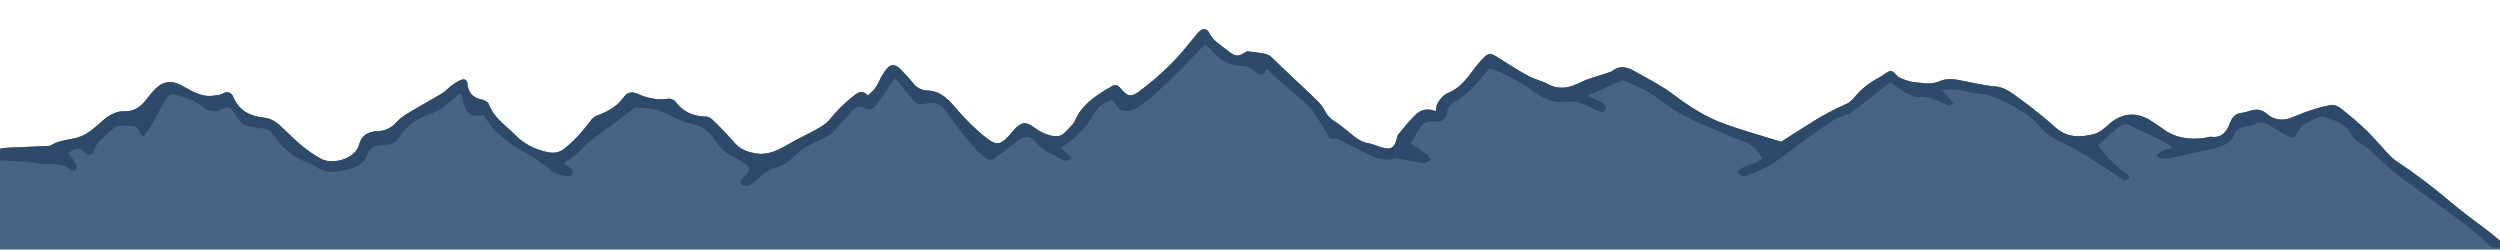
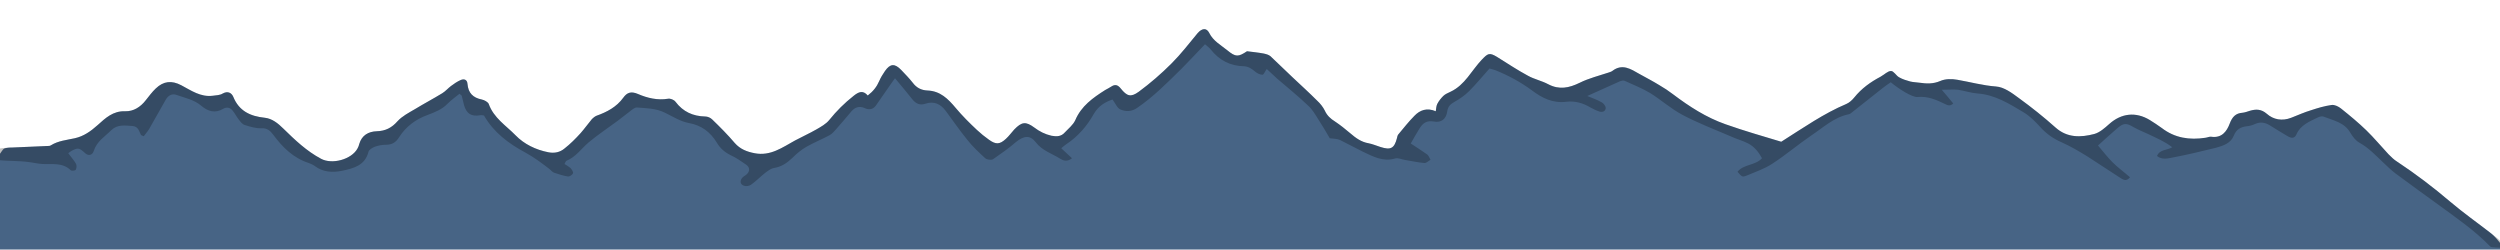
<svg xmlns="http://www.w3.org/2000/svg" width="1000" height="100" viewBox="0 0 1000 100">
  <path class="slope" fill="hsl(212, 30%, 40%)" d="M0,100V61.5c1.1-1.5,1.2-2.1,2.5-2.3C3.3,59,4.3,59,5.1,59c4.6-0.2,9.2-0.4,13.8-0.6c0.5,0,1.1,0,1.5-0.3     c2.9-1.8,6.3-2.1,9.5-2.8c3.6-0.8,6.4-2.8,9.2-5.3c3-2.7,6.1-5.7,11-5.5c3.3,0.1,6.1-1.7,8.2-4.4c1.3-1.6,2.5-3.3,4-4.7     c3.1-3,6.4-3.3,10.2-1.3c4,2.1,7.7,4.8,12.6,4.2c1.4-0.2,2.9-0.2,4-0.9c2-1.1,3.5-0.3,4.2,1.3c2.3,5.7,6.8,7.8,12.6,8.4     c2.9,0.3,5.3,2.2,7.5,4.4c4.6,4.5,9.2,8.9,15,12c4.4,2.4,12.2,0.3,14.6-4.1c0.3-0.6,0.6-1.2,0.7-1.8c1-3.5,3.7-5,7-5.1     c3.5-0.1,6-1.4,8.3-4c1.8-2,4.5-3.4,6.9-4.8c3.6-2.2,7.4-4.2,11-6.4c1.3-0.8,2.3-2,3.5-2.9c1.2-0.9,2.5-1.8,3.9-2.4     c1.4-0.6,2.6-0.1,2.7,1.6c0.3,3.6,2.2,5.5,5.7,6.2c1,0.2,2.5,1,2.8,1.8c2,5.6,6.9,8.6,10.7,12.5c3.5,3.6,8.1,5.8,13.1,6.8     c2.5,0.5,4.7,0,6.5-1.5c2.3-1.8,4.4-3.9,6.4-6.1c1.6-1.8,3-3.8,4.6-5.7c0.5-0.5,1.1-1,1.8-1.3c4.2-1.5,8-3.5,10.7-7.2     c1.5-2.1,3.1-2.7,5.9-1.5c3.7,1.6,7.8,2.6,12,1.9c0.9-0.2,2.4,0.4,3,1.2c3,4,7,5.8,11.9,5.9c1,0,2.1,0.5,2.8,1.2     c3.1,3,6.2,6.1,9,9.4c2.2,2.5,4.9,3.5,8,4.1c6.3,1.2,11-2.3,16.1-5.1c2.8-1.5,5.7-2.8,8.5-4.4c1.9-1.1,3.9-2.2,5.2-3.8     c2.9-3.6,6.1-6.8,9.8-9.7c2-1.6,3.7-2.3,5.6-0.1c2.2-1.7,3.6-3.5,4.6-5.8c0.6-1.4,1.4-2.7,2.3-4c2.1-3,3.9-3.1,6.5-0.4     c1.6,1.7,3.2,3.3,4.6,5.1c1.5,2,3.4,3,5.9,3.1c5.1,0.2,8.2,3.3,11.3,7c2.6,3.1,5.5,6,8.5,8.8c1.5,1.4,3.1,2.7,4.8,3.9     c2.8,2,4.3,1.9,6.8-0.4c1.2-1.1,2.2-2.5,3.3-3.7c3-3.1,4.6-3.3,8-0.8c2.1,1.6,4.3,2.7,6.9,3.3c2.1,0.4,3.9,0.3,5.3-1.3     c1.5-1.6,3.3-3,4.2-4.9c2.4-5.7,7.1-9,12-12.1c0.8-0.5,1.6-0.8,2.3-1.3c1.6-1.1,2.7-0.8,3.9,0.7c2.5,3.1,4,3.6,7.2,1.3     c4.6-3.4,9-7.2,13.1-11.3c3.8-3.8,7.1-8.1,10.5-12.2c1.7-1.9,3.5-2.2,4.6,0c1.6,3.2,4.6,4.8,7.2,6.9c3.4,2.8,4.4,2.7,7.9,0.4     c2.3,0.3,4.5,0.5,6.6,0.9c1,0.2,2.1,0.5,2.8,1.1c3,2.8,5.9,5.7,8.9,8.5c3.3,3.1,6.6,6.1,9.8,9.3c1.2,1.1,2.3,2.5,3,3.9     c0.9,2,2.3,3.3,4.1,4.4c2.1,1.4,4.1,3,6.1,4.7c2.2,1.9,4.4,3.5,7.3,4c1.6,0.3,3.2,1,4.8,1.5c4.1,1.3,5.5,0.6,6.6-3.6     c0.1-0.5,0.2-1,0.5-1.4c2.1-2.5,4.2-5.2,6.5-7.5c2.2-2.3,5-3.3,8.5-1.8c0.2-1.2,0.2-2.1,0.6-2.9c0.6-1.2,1.5-2.3,2.4-3.2     c0.8-0.8,1.9-1.2,2.9-1.7c5.8-2.7,8.4-8.5,12.5-12.8c2.4-2.5,3-3,6-1.2c4.2,2.6,8.2,5.3,12.5,7.6c2.5,1.4,5.5,2,8.1,3.4     c4.4,2.3,8.3,1.5,12.6-0.6c3.6-1.8,7.7-2.8,11.6-4.1c0.5-0.2,1-0.3,1.4-0.6c4-3.1,7.4-0.8,10.9,1.2c2.7,1.5,5.4,2.9,8,4.5     c1.9,1.1,3.7,2.3,5.4,3.6c6.5,4.9,13.3,9.3,21,12c7.6,2.7,15.4,4.9,22.3,7c9-5.7,17-11.3,26-15.1c1.2-0.5,2.4-1.6,3.2-2.6     c2.9-3.6,6.5-6.2,10.5-8.3c0.1-0.1,0.2-0.1,0.3-0.2c1.3-0.7,2.6-2.1,3.9-2.1c1.1,0,2,1.8,3.2,2.5c1.4,0.8,3,1.3,4.5,1.7     c1.2,0.3,2.5,0.3,3.8,0.5c2.8,0.4,5.4,0.5,8.2-0.7c2-0.9,4.6-0.9,6.8-0.5c5.2,0.9,10.2,2.3,15.5,2.7c3.2,0.2,6.4,2.6,9.1,4.6     c5.1,3.7,10,7.6,14.7,11.8c4.7,4.2,10.1,4,15.5,2.6c2.2-0.6,4.2-2.4,6-4c4.8-4.3,10.6-5,16.2-1.6c1.6,1,3.3,2.1,4.8,3.2     c5.2,4,11.1,4.9,17.5,3.9c0.8-0.1,1.5-0.5,2.3-0.4c4.2,0.6,6.2-2.1,7.4-5.3c1-2.6,2.3-4.1,5.1-4.3c1-0.1,2-0.5,3-0.8     c2.4-0.7,4.5-0.7,6.7,1.2c2.7,2.4,6.2,3,9.8,1.6c2.6-1,5.2-2.2,7.9-3c2.7-0.9,5.4-1.7,8.2-2.1c1.2-0.2,2.8,0.6,3.8,1.4     c3.5,2.8,6.9,5.6,10.1,8.7c3.1,3,5.9,6.4,8.9,9.6c1.1,1.1,2.2,2.2,3.5,3c7.4,4.9,14.4,10.2,21.2,16c5.3,4.5,11,8.5,16.4,12.7     c1.3,1,3.1,3.2,4.1,4.5v1.9H0z" />
-   <path class="range" fill="hsl(212, 40%, 30%)" d="M0,59.4C0.9,59.2,4.3,59,5.1,59c4.6-0.2,9.2-0.4,13.8-0.6c0.5,0,1.1,0,1.5-0.3c2.9-1.8,6.3-2.1,9.5-2.8     c3.6-0.8,6.4-2.8,9.2-5.3c3-2.7,6.1-5.7,11-5.5c3.3,0.1,6.1-1.7,8.2-4.4c1.3-1.6,2.5-3.3,4-4.7c3.1-3,6.4-3.3,10.2-1.3     c4,2.1,7.7,4.8,12.6,4.2c1.4-0.2,2.9-0.2,4-0.9c2-1.1,3.5-0.3,4.2,1.3c2.3,5.7,6.8,7.8,12.6,8.4c2.9,0.3,5.3,2.2,7.5,4.4     c4.6,4.5,9.2,8.9,15,12c4.4,2.4,12.2,0.3,14.6-4.1c0.3-0.6,0.6-1.2,0.7-1.8c1-3.5,3.7-5,7-5.1c3.5-0.1,6-1.4,8.3-4     c1.8-2,4.5-3.4,6.9-4.8c3.6-2.2,7.4-4.2,11-6.4c1.3-0.8,2.3-2,3.5-2.9c1.2-0.9,2.5-1.8,3.9-2.4c1.4-0.6,2.6-0.1,2.7,1.6     c0.3,3.6,2.2,5.5,5.7,6.2c1,0.2,2.5,1,2.8,1.8c2,5.6,6.9,8.6,10.7,12.5c3.5,3.6,8.1,5.8,13.1,6.8c2.5,0.5,4.7,0,6.5-1.5     c2.3-1.8,4.4-3.9,6.4-6.1c1.6-1.8,3-3.8,4.6-5.7c0.5-0.5,1.1-1,1.8-1.3c4.2-1.5,8-3.5,10.7-7.2c1.5-2.1,3.1-2.7,5.9-1.5     c3.7,1.6,7.8,2.6,12,1.9c0.9-0.2,2.4,0.4,3,1.2c3,4,7,5.8,11.9,5.9c1,0,2.1,0.5,2.8,1.2c3.1,3,6.2,6.1,9,9.4c2.2,2.5,4.9,3.5,8,4.1     c6.3,1.2,11-2.3,16.1-5.1c2.8-1.5,5.7-2.8,8.5-4.4c1.9-1.1,3.9-2.2,5.2-3.8c2.9-3.6,6.1-6.8,9.8-9.7c2-1.6,3.7-2.3,5.6-0.1     c2.2-1.7,3.6-3.5,4.6-5.8c0.6-1.4,1.4-2.7,2.3-4c2.1-3,3.9-3.1,6.5-0.4c1.6,1.7,3.2,3.3,4.6,5.1c1.5,2,3.4,3,5.9,3.1     c5.1,0.2,8.2,3.3,11.3,7c2.6,3.1,5.5,6,8.5,8.8c1.5,1.4,3.1,2.7,4.8,3.9c2.8,2,4.3,1.9,6.8-0.4c1.2-1.1,2.2-2.5,3.3-3.7     c3-3.1,4.6-3.3,8-0.8c2.1,1.6,4.3,2.7,6.9,3.3c2.1,0.4,3.9,0.3,5.3-1.3c1.5-1.6,3.3-3,4.2-4.9c2.4-5.7,7.1-9,12-12.1     c0.8-0.5,1.6-0.8,2.3-1.3c1.6-1.1,2.7-0.8,3.9,0.7c2.5,3.1,4,3.6,7.2,1.3c4.6-3.4,9-7.2,13.1-11.3c3.8-3.8,7.1-8.1,10.5-12.2     c1.7-1.9,3.5-2.2,4.6,0c1.6,3.2,4.6,4.8,7.2,6.9c3.4,2.8,4.4,2.7,7.9,0.4c2.3,0.3,4.5,0.5,6.6,0.9c1,0.2,2.1,0.5,2.8,1.1     c3,2.8,5.9,5.7,8.9,8.5c3.3,3.1,6.6,6.1,9.8,9.3c1.2,1.1,2.3,2.5,3,3.9c0.9,2,2.3,3.3,4.1,4.4c2.1,1.4,4.1,3,6.1,4.7     c2.2,1.9,4.4,3.5,7.3,4c1.6,0.3,3.2,1,4.8,1.5c4.1,1.3,5.5,0.6,6.6-3.6c0.1-0.5,0.2-1,0.5-1.4c2.1-2.5,4.2-5.2,6.5-7.5     c2.2-2.3,5-3.3,8.5-1.8c0.2-1.2,0.2-2.1,0.6-2.9c0.6-1.2,1.5-2.3,2.4-3.2c0.8-0.8,1.9-1.2,2.9-1.7c5.8-2.7,8.4-8.5,12.5-12.8     c2.4-2.5,3-3,6-1.2c4.2,2.6,8.2,5.3,12.5,7.6c2.5,1.4,5.5,2,8.1,3.4c4.4,2.3,8.3,1.5,12.6-0.6c3.6-1.8,7.7-2.8,11.6-4.1     c0.5-0.2,1-0.3,1.4-0.6c4-3.1,7.4-0.8,10.9,1.2c2.7,1.5,5.4,2.9,8,4.5c1.9,1.1,3.7,2.3,5.4,3.6c6.5,4.9,13.3,9.3,21,12     c7.6,2.7,15.4,4.9,22.3,7c9-5.7,17-11.3,26-15.1c1.2-0.5,2.4-1.6,3.2-2.6c2.9-3.6,6.5-6.2,10.5-8.3c0.1-0.1,0.2-0.1,0.3-0.2     c1.3-0.7,2.6-2.1,3.9-2.1c1.1,0,2,1.8,3.2,2.5c1.4,0.8,3,1.3,4.5,1.7c1.2,0.3,2.5,0.3,3.8,0.5c2.8,0.4,5.4,0.5,8.2-0.7     c2-0.9,4.6-0.9,6.8-0.5c5.2,0.9,10.2,2.3,15.5,2.7c3.2,0.2,6.4,2.6,9.1,4.6c5.1,3.7,10,7.6,14.7,11.8c4.7,4.2,10.1,4,15.5,2.6     c2.2-0.6,4.2-2.4,6-4c4.8-4.3,10.6-5,16.2-1.6c1.6,1,3.3,2.1,4.8,3.2c5.2,4,11.1,4.9,17.5,3.9c0.8-0.1,1.5-0.5,2.3-0.4     c4.2,0.6,6.2-2.1,7.4-5.3c1-2.6,2.3-4.1,5.1-4.3c1-0.1,2-0.5,3-0.8c2.4-0.7,4.5-0.7,6.7,1.2c2.7,2.4,6.2,3,9.8,1.6     c2.6-1,5.2-2.2,7.9-3c2.7-0.9,5.4-1.7,8.2-2.1c1.2-0.2,2.8,0.6,3.8,1.4c3.5,2.8,6.9,5.6,10.1,8.7c3.1,3,5.9,6.4,8.9,9.6     c1.1,1.1,2.2,2.2,3.5,3c7.4,4.9,14.4,10.2,21.2,16c5.3,4.5,11,8.5,16.4,12.7c1.3,1,3.1,2.3,4.1,3.6v2.1c-0.5-0.1-4.1,0-4.5-0.5     c-6.2-6.4-13.5-11.4-20.6-16.6c-5.8-4.2-11.6-8.4-17.4-12.7c-1.6-1.2-3.1-2.7-4.6-4.1c-3.1-2.9-5.9-6-9.7-8.1     c-1.5-0.8-2.7-2.4-3.6-3.9c-2.4-4.3-6.9-5-10.9-6.6c-0.6-0.2-1.6,0.1-2.2,0.4c-3.3,1.6-6.9,3-8.5,6.7c-0.7,1.7-2,1.7-3.5,0.8     c-2.3-1.4-4.6-2.7-6.9-4.2c-2-1.3-4-1.7-6.2-0.7c-1,0.5-2.2,0.8-3.3,0.9c-2.4,0.3-4.2,1.2-5.2,3.8c-1.2,3-4.2,4-7.1,4.8     c-5.7,1.4-11.5,2.8-17.3,3.9c-2,0.4-4.3,1-6.3-0.6c1.1-2.7,3.9-2.2,6.1-3.5c-3.1-2.4-6.6-3.8-9.9-5.4c-1.8-0.8-3.7-1.6-5.5-2.6     c-3-1.8-4.1-1.8-6.8,0.6c-2.4,2.1-4.8,4.2-7.5,6.7c1.9,2.2,3.7,4.6,5.8,6.7c2.1,2.1,4.6,3.9,7,6c-1.5,1.9-2.8,0.9-3.8,0.3     c-4.4-2.8-8.8-5.8-13.2-8.6c-3.4-2.1-6.8-4.1-10.4-5.7c-3.4-1.5-6.2-3.5-8.6-6.2c-2-2.2-4.1-4.3-6.6-5.8c-5.7-3.4-11.4-7-18.3-7.5     c-2.7-0.2-5.3-1.1-7.9-1.5c-1.8-0.2-3.7,0-6.5,0c1.9,2.2,3.2,3.8,4.6,5.5c-1.3,1.2-2.3,0.7-3.3,0.2c-3.5-1.7-6.9-3.2-11-2.8     c-2,0.2-7.2-3-10.7-5.9c-1,0.7-2.1,1.4-3.2,2.3c-4,3.2-8,6.3-12,9.5c-0.5,0.4-1,0.9-1.6,1c-5.9,1.2-10.2,5.3-15,8.5     c-5.3,3.6-10.2,7.8-15.6,11.3c-3.2,2.1-6.9,3.3-10.4,4.8c-1.6,0.6-1.8,0.4-3.5-1.6c2.5-3.1,7-2.4,9.8-5.4c-1.3-2.4-3-4.6-5.5-5.9     c-2.3-1.2-4.8-1.8-7.1-2.9c-6.5-2.8-13.1-5.3-19.3-8.6c-4.5-2.4-8.4-5.9-12.7-8.6c-3.3-2-6.9-3.4-10.4-5c-0.5-0.2-1.3,0-1.8,0.2     c-4.3,1.9-8.5,3.8-13.1,5.9c2,0.8,4,1.5,5.9,2.6c0.7,0.4,1.5,1.5,1.5,2.2c-0.1,1.4-1.4,1.8-2.6,1.4c-1.2-0.4-2.4-1-3.5-1.6     c-3-1.8-6.2-2.7-9.6-2.3c-5.5,0.7-9.8-1.5-13.9-4.6c-4.5-3.3-9.3-5.9-14.5-8c-0.7-0.3-1.5-0.4-2.4-0.7c-2.7,3-5.3,6.2-8.2,9.1     c-1.7,1.7-3.8,3.1-5.9,4.3c-1.6,0.9-2.5,1.8-2.8,3.7c-0.4,3.1-2.4,4.7-5.4,4.1c-2.9-0.5-4.4,0.7-5.7,2.8c-1.2,1.9-2.3,3.9-3.5,6     c2.4,1.6,4.5,2.9,6.6,4.4c0.6,0.5,0.9,1.4,1.3,2.1c-0.8,0.5-1.7,1.4-2.5,1.3c-2.5-0.2-5-0.8-7.6-1.2c-1.4-0.2-2.9-1-4.1-0.6     c-4.8,1.4-8.8-0.8-12.8-2.7c-3.1-1.5-6.1-3.2-9.2-4.7c-1.1-0.5-2.4-0.5-4.1-0.7c-1.4-2.4-2.9-5-4.6-7.6c-1.2-1.9-2.4-4-4.1-5.5     c-4-3.8-8.2-7.2-12.4-10.8c-1.3-1.2-2.6-2.4-4.1-3.8c-0.7,0.9-1.2,2.3-1.7,2.3c-1,0-2.2-0.6-3-1.3c-1.3-1.1-2.6-2-4.4-2.1     c-5.5-0.1-9.9-2.4-13.3-6.7c-0.5-0.7-1.3-1.2-2.3-2.1c-3.2,3.3-6.2,6.6-9.3,9.7c-5.7,5.6-11.3,11.3-17.9,15.8     c-2.2,1.5-4.5,1.5-6.6,0.6c-1.3-0.5-2-2.4-3.2-4c-2.9,1-5.6,2.5-7.5,5.8c-2.7,4.8-6.3,9-11,12.1c-0.6,0.4-1.2,0.9-2,1.6     c1.4,1.3,2.8,2.6,4.3,4c-1.9,1.5-3.4,1-4.7,0.2c-3.3-2.1-7.2-3.2-9.8-6.6c-2.3-3-4.8-2.6-7.9-0.1c-2.9,2.5-6,4.7-9.2,6.9     c-0.7,0.4-2.4,0.2-3.1-0.4c-2.5-2.3-5.1-4.7-7.2-7.4c-3-3.7-5.7-7.6-8.5-11.4c-2.1-2.9-4.8-4.2-8.3-3c-2.1,0.7-3.7,0-5.1-1.7     c-2.2-2.8-4.5-5.5-7-8.5c-0.7,0.9-1.2,1.7-1.8,2.5c-2,2.8-3.9,5.7-5.9,8.5c-1.2,1.6-2.9,1.7-4.5,0.9c-2.1-0.9-3.8-0.3-5.2,1.3     c-2,2.3-3.9,4.7-6,7c-0.8,0.9-1.7,2-2.8,2.6c-3,1.6-6.2,2.9-9.2,4.6c-2.1,1.2-4,2.8-5.7,4.5c-2.1,2-4.3,3.5-7.3,4     c-1.3,0.2-2.5,1.2-3.6,2c-1.9,1.5-3.6,3.3-5.6,4.7c-0.7,0.5-2,0.7-2.8,0.4c-1.6-0.5-1.8-2.1-0.5-3.4c0.5-0.5,1.3-0.8,1.8-1.4     c1.1-1.2,1-2.6-0.4-3.6c-2-1.4-4-2.8-6.2-3.8c-2.4-1.2-4.3-2.8-5.6-5.1c-2.6-4.2-6.1-6.9-11.2-7.8c-3.3-0.6-6.4-2.6-9.5-4.1     c-3.6-1.8-7.4-1.8-11.2-2.1c-0.9-0.1-2,0.9-2.9,1.6c-1.6,1.2-3.2,2.5-4.8,3.7c-3.9,2.9-8,5.6-11.7,8.7c-2.9,2.5-5.1,5.8-8.8,7.3     c-0.3,0.1-0.4,0.6-0.8,1.3c0.8,0.5,1.7,1,2.4,1.6c0.5,0.6,1.2,1.6,1,2.1c-0.2,0.6-1.4,1.4-2,1.3c-1.9-0.3-3.7-0.9-5.5-1.5     c-0.7-0.2-1.2-0.9-1.8-1.4c-3.1-2.4-6.3-4.8-9.8-6.7c-6.7-3.6-12.7-8.1-16.5-14.8c-0.7-0.1-1.1-0.2-1.5-0.1     c-3.6,0.6-5.5-0.6-6.5-4.1c-0.3-1.2-0.6-2.5-0.9-3.7c-0.1-0.2-0.4-0.3-0.9-0.8c-1.6,1.3-3.3,2.5-4.8,4c-2.2,2.3-5.1,3.4-8,4.5     c-4.7,1.7-8.6,4.6-11.3,8.8c-1.3,2.1-2.8,3.1-5.3,3.1c-1.5,0-3.1,0.3-4.5,0.8c-1,0.4-2.3,1.2-2.5,2c-1.4,5.5-5.9,6.6-10.5,7.6     c-3.9,0.8-7.7,0.6-11-1.9c-0.7-0.5-1.6-0.9-2.4-1.2c-6.2-2-10.5-6.3-14.2-11.3c-1.2-1.6-2.4-2.7-4.7-2.6c-2.2,0.1-4.5-0.6-6.7-1.3     c-1-0.3-1.8-1.4-2.4-2.2c-0.9-1.1-1.5-2.4-2.4-3.5c-1-1.3-2.4-1.6-3.8-0.8c-3.3,2-6.2,1-8.8-1.2c-2.8-2.4-6.4-3.1-9.8-4.3     c-1.8-0.7-3.3,0.1-4.3,1.7c-2.3,4-4.5,8-6.8,12c-0.6,1-1.5,1.9-2.1,2.8c-0.7-0.3-1-0.4-1.1-0.5c-0.8-1.5-1-3.4-3.4-3.6     c-3-0.2-6-0.7-8.4,1.6c-2.6,2.6-5.9,4.5-7.1,8.4c-0.6,1.8-2.2,2-3.4,0.9c-2.4-2.2-2.9-2.3-5.4-1c-0.7,0.4-1.3,0.9-1.4,1     c1.1,1.5,2.3,2.8,3.1,4.2c0.3,0.6,0.3,1.7-0.1,2.4c-0.2,0.4-1.7,0.5-2,0.2c-3.3-3.2-7.4-2.3-11.3-2.5c-1.9-0.1-3.8-0.6-5.7-0.8     C7.8,64.3,2.5,64.4,0,64.1V59.4z" />
+   <path class="range" fill="rgba(0,0,0,0.25)" original-fill="hsl(212, 40%, 30%)" d="M0,59.4C0.9,59.2,4.3,59,5.1,59c4.6-0.2,9.2-0.4,13.8-0.6c0.5,0,1.1,0,1.5-0.3c2.9-1.8,6.3-2.1,9.5-2.8     c3.6-0.8,6.4-2.8,9.2-5.3c3-2.7,6.1-5.7,11-5.5c3.3,0.1,6.1-1.7,8.2-4.4c1.3-1.6,2.5-3.3,4-4.7c3.1-3,6.4-3.3,10.2-1.3     c4,2.1,7.7,4.8,12.6,4.2c1.4-0.2,2.9-0.2,4-0.9c2-1.1,3.5-0.3,4.2,1.3c2.3,5.7,6.8,7.8,12.6,8.4c2.9,0.3,5.3,2.2,7.5,4.4     c4.6,4.5,9.2,8.9,15,12c4.4,2.4,12.2,0.3,14.6-4.1c0.3-0.6,0.6-1.2,0.7-1.8c1-3.5,3.7-5,7-5.1c3.5-0.1,6-1.4,8.3-4     c1.8-2,4.5-3.4,6.9-4.8c3.6-2.2,7.4-4.2,11-6.4c1.3-0.8,2.3-2,3.5-2.9c1.2-0.9,2.5-1.8,3.9-2.4c1.4-0.6,2.6-0.1,2.7,1.6     c0.3,3.6,2.2,5.5,5.7,6.2c1,0.2,2.5,1,2.8,1.8c2,5.6,6.9,8.6,10.7,12.5c3.5,3.6,8.1,5.8,13.1,6.8c2.5,0.5,4.7,0,6.5-1.5     c2.3-1.8,4.4-3.9,6.4-6.1c1.6-1.8,3-3.8,4.6-5.7c0.5-0.5,1.1-1,1.8-1.3c4.2-1.5,8-3.5,10.7-7.2c1.5-2.1,3.1-2.7,5.9-1.5     c3.7,1.6,7.8,2.6,12,1.9c0.9-0.2,2.4,0.4,3,1.2c3,4,7,5.8,11.9,5.9c1,0,2.1,0.5,2.8,1.2c3.1,3,6.2,6.1,9,9.4c2.2,2.5,4.9,3.5,8,4.1     c6.3,1.2,11-2.3,16.1-5.1c2.8-1.5,5.7-2.8,8.5-4.4c1.9-1.1,3.9-2.2,5.2-3.8c2.9-3.6,6.1-6.8,9.8-9.7c2-1.6,3.7-2.3,5.6-0.1     c2.2-1.7,3.6-3.5,4.6-5.8c0.6-1.4,1.4-2.7,2.3-4c2.1-3,3.9-3.1,6.5-0.4c1.6,1.7,3.2,3.3,4.6,5.1c1.5,2,3.4,3,5.9,3.1     c5.1,0.2,8.2,3.3,11.3,7c2.6,3.1,5.5,6,8.5,8.8c1.5,1.4,3.1,2.7,4.8,3.9c2.8,2,4.3,1.9,6.8-0.4c1.2-1.1,2.2-2.5,3.3-3.7     c3-3.1,4.6-3.3,8-0.8c2.1,1.6,4.3,2.7,6.9,3.3c2.1,0.4,3.9,0.3,5.3-1.3c1.5-1.6,3.3-3,4.2-4.9c2.4-5.7,7.1-9,12-12.1     c0.8-0.5,1.6-0.8,2.3-1.3c1.6-1.1,2.7-0.8,3.9,0.7c2.5,3.1,4,3.6,7.2,1.3c4.6-3.4,9-7.2,13.1-11.3c3.8-3.8,7.1-8.1,10.5-12.2     c1.7-1.9,3.5-2.2,4.6,0c1.6,3.2,4.6,4.8,7.2,6.9c3.4,2.8,4.4,2.7,7.9,0.4c2.3,0.3,4.5,0.5,6.6,0.9c1,0.2,2.1,0.5,2.8,1.1     c3,2.8,5.9,5.7,8.9,8.5c3.3,3.1,6.6,6.1,9.8,9.3c1.2,1.1,2.3,2.5,3,3.9c0.9,2,2.3,3.3,4.1,4.4c2.1,1.4,4.1,3,6.1,4.7     c2.2,1.9,4.4,3.5,7.3,4c1.6,0.3,3.2,1,4.8,1.5c4.1,1.3,5.5,0.6,6.6-3.6c0.1-0.5,0.2-1,0.5-1.4c2.1-2.5,4.2-5.2,6.5-7.5     c2.2-2.3,5-3.3,8.5-1.8c0.2-1.2,0.2-2.1,0.6-2.9c0.6-1.2,1.5-2.3,2.4-3.2c0.8-0.8,1.9-1.2,2.9-1.7c5.8-2.7,8.4-8.5,12.5-12.8     c2.4-2.5,3-3,6-1.2c4.2,2.6,8.2,5.3,12.5,7.6c2.5,1.4,5.5,2,8.1,3.4c4.4,2.3,8.3,1.5,12.6-0.6c3.6-1.8,7.7-2.8,11.6-4.1     c0.5-0.2,1-0.3,1.4-0.6c4-3.1,7.4-0.8,10.9,1.2c2.7,1.5,5.4,2.9,8,4.5c1.9,1.1,3.7,2.3,5.4,3.6c6.5,4.9,13.3,9.3,21,12     c7.6,2.7,15.4,4.9,22.3,7c9-5.7,17-11.3,26-15.1c1.2-0.5,2.4-1.6,3.2-2.6c2.9-3.6,6.5-6.2,10.5-8.3c0.1-0.1,0.2-0.1,0.3-0.2     c1.3-0.7,2.6-2.1,3.9-2.1c1.1,0,2,1.8,3.2,2.5c1.4,0.8,3,1.3,4.5,1.7c1.2,0.3,2.5,0.3,3.8,0.5c2.8,0.4,5.4,0.5,8.2-0.7     c2-0.9,4.6-0.9,6.8-0.5c5.2,0.9,10.2,2.3,15.5,2.7c3.2,0.2,6.4,2.6,9.1,4.6c5.1,3.7,10,7.6,14.7,11.8c4.7,4.2,10.1,4,15.5,2.6     c2.2-0.6,4.2-2.4,6-4c4.8-4.3,10.6-5,16.2-1.6c1.6,1,3.3,2.1,4.8,3.2c5.2,4,11.1,4.9,17.5,3.9c0.8-0.1,1.5-0.5,2.3-0.4     c4.2,0.6,6.2-2.1,7.4-5.3c1-2.6,2.3-4.1,5.1-4.3c1-0.1,2-0.5,3-0.8c2.4-0.7,4.5-0.7,6.7,1.2c2.7,2.4,6.2,3,9.8,1.6     c2.6-1,5.2-2.2,7.9-3c2.7-0.9,5.4-1.7,8.2-2.1c1.2-0.2,2.8,0.6,3.8,1.4c3.5,2.8,6.9,5.6,10.1,8.7c3.1,3,5.9,6.4,8.9,9.6     c1.1,1.1,2.2,2.2,3.5,3c7.4,4.9,14.4,10.2,21.2,16c5.3,4.5,11,8.5,16.4,12.7c1.3,1,3.1,2.3,4.1,3.6v2.1c-0.5-0.1-4.1,0-4.5-0.5     c-6.2-6.4-13.5-11.4-20.6-16.6c-5.8-4.2-11.6-8.4-17.4-12.7c-1.6-1.2-3.1-2.7-4.6-4.1c-3.1-2.9-5.9-6-9.7-8.1     c-1.5-0.8-2.7-2.4-3.6-3.9c-2.4-4.3-6.9-5-10.9-6.6c-0.6-0.2-1.6,0.1-2.2,0.4c-3.3,1.6-6.9,3-8.5,6.7c-0.7,1.7-2,1.7-3.5,0.8     c-2.3-1.4-4.6-2.7-6.9-4.2c-2-1.3-4-1.7-6.2-0.7c-1,0.5-2.2,0.8-3.3,0.9c-2.4,0.3-4.2,1.2-5.2,3.8c-1.2,3-4.2,4-7.1,4.8     c-5.7,1.4-11.5,2.8-17.3,3.9c-2,0.4-4.3,1-6.3-0.6c1.1-2.7,3.9-2.2,6.1-3.5c-3.1-2.4-6.6-3.8-9.9-5.4c-1.8-0.8-3.7-1.6-5.5-2.6     c-3-1.8-4.1-1.8-6.8,0.6c-2.4,2.1-4.8,4.2-7.5,6.7c1.9,2.2,3.7,4.6,5.8,6.7c2.1,2.1,4.6,3.9,7,6c-1.5,1.9-2.8,0.9-3.8,0.3     c-4.4-2.8-8.8-5.8-13.2-8.6c-3.4-2.1-6.8-4.1-10.4-5.7c-3.4-1.5-6.2-3.5-8.6-6.2c-2-2.2-4.1-4.3-6.6-5.8c-5.7-3.4-11.4-7-18.3-7.5     c-2.7-0.2-5.3-1.1-7.9-1.5c-1.8-0.2-3.7,0-6.5,0c1.9,2.2,3.2,3.8,4.6,5.5c-1.3,1.2-2.3,0.7-3.3,0.2c-3.5-1.7-6.9-3.2-11-2.8     c-2,0.2-7.2-3-10.7-5.9c-1,0.7-2.1,1.4-3.2,2.3c-4,3.2-8,6.3-12,9.5c-0.5,0.4-1,0.9-1.6,1c-5.9,1.2-10.2,5.3-15,8.5     c-5.3,3.6-10.2,7.8-15.6,11.3c-3.2,2.1-6.9,3.3-10.4,4.8c-1.6,0.6-1.8,0.4-3.5-1.6c2.5-3.1,7-2.4,9.8-5.4c-1.3-2.4-3-4.6-5.5-5.9     c-2.3-1.2-4.8-1.8-7.1-2.9c-6.5-2.8-13.1-5.3-19.3-8.6c-4.5-2.4-8.4-5.9-12.7-8.6c-3.3-2-6.9-3.4-10.4-5c-0.5-0.2-1.3,0-1.8,0.2     c-4.3,1.9-8.5,3.8-13.1,5.9c2,0.8,4,1.5,5.9,2.6c0.7,0.4,1.5,1.5,1.5,2.2c-0.1,1.4-1.4,1.8-2.6,1.4c-1.2-0.4-2.4-1-3.5-1.6     c-3-1.8-6.2-2.7-9.6-2.3c-5.5,0.7-9.8-1.5-13.9-4.6c-4.5-3.3-9.3-5.9-14.5-8c-0.7-0.3-1.5-0.4-2.4-0.7c-2.7,3-5.3,6.2-8.2,9.1     c-1.7,1.7-3.8,3.1-5.9,4.3c-1.6,0.9-2.5,1.8-2.8,3.7c-0.4,3.1-2.4,4.7-5.4,4.1c-2.9-0.5-4.4,0.7-5.7,2.8c-1.2,1.9-2.3,3.9-3.5,6     c2.4,1.6,4.5,2.9,6.6,4.4c0.6,0.5,0.9,1.4,1.3,2.1c-0.8,0.5-1.7,1.4-2.5,1.3c-2.5-0.2-5-0.8-7.6-1.2c-1.4-0.2-2.9-1-4.1-0.6     c-4.8,1.4-8.8-0.8-12.8-2.7c-3.1-1.5-6.1-3.2-9.2-4.7c-1.1-0.5-2.4-0.5-4.1-0.7c-1.4-2.4-2.9-5-4.6-7.6c-1.2-1.9-2.4-4-4.1-5.5     c-4-3.8-8.2-7.2-12.4-10.8c-1.3-1.2-2.6-2.4-4.1-3.8c-0.7,0.9-1.2,2.3-1.7,2.3c-1,0-2.2-0.6-3-1.3c-1.3-1.1-2.6-2-4.4-2.1     c-5.5-0.1-9.9-2.4-13.3-6.7c-0.5-0.7-1.3-1.2-2.3-2.1c-3.2,3.3-6.2,6.6-9.3,9.7c-5.7,5.6-11.3,11.3-17.9,15.8     c-2.2,1.5-4.5,1.5-6.6,0.6c-1.3-0.5-2-2.4-3.2-4c-2.9,1-5.6,2.5-7.5,5.8c-2.7,4.8-6.3,9-11,12.1c-0.6,0.4-1.2,0.9-2,1.6     c1.4,1.3,2.8,2.6,4.3,4c-1.9,1.5-3.4,1-4.7,0.2c-3.3-2.1-7.2-3.2-9.8-6.6c-2.3-3-4.8-2.6-7.9-0.1c-2.9,2.5-6,4.7-9.2,6.9     c-0.7,0.4-2.4,0.2-3.1-0.4c-2.5-2.3-5.1-4.7-7.2-7.4c-3-3.7-5.7-7.6-8.5-11.4c-2.1-2.9-4.8-4.2-8.3-3c-2.1,0.7-3.7,0-5.1-1.7     c-2.2-2.8-4.5-5.5-7-8.5c-0.7,0.9-1.2,1.7-1.8,2.5c-2,2.8-3.9,5.7-5.9,8.5c-1.2,1.6-2.9,1.7-4.5,0.9c-2.1-0.9-3.8-0.3-5.2,1.3     c-2,2.3-3.9,4.7-6,7c-0.8,0.9-1.7,2-2.8,2.6c-3,1.6-6.2,2.9-9.2,4.6c-2.1,1.2-4,2.8-5.7,4.5c-2.1,2-4.3,3.5-7.3,4     c-1.3,0.2-2.5,1.2-3.6,2c-1.9,1.5-3.6,3.3-5.6,4.7c-0.7,0.5-2,0.7-2.8,0.4c-1.6-0.5-1.8-2.1-0.5-3.4c0.5-0.5,1.3-0.8,1.8-1.4     c1.1-1.2,1-2.6-0.4-3.6c-2-1.4-4-2.8-6.2-3.8c-2.4-1.2-4.3-2.8-5.6-5.1c-2.6-4.2-6.1-6.9-11.2-7.8c-3.3-0.6-6.4-2.6-9.5-4.1     c-3.6-1.8-7.4-1.8-11.2-2.1c-0.9-0.1-2,0.9-2.9,1.6c-1.6,1.2-3.2,2.5-4.8,3.7c-3.9,2.9-8,5.6-11.7,8.7c-2.9,2.5-5.1,5.8-8.8,7.3     c-0.3,0.1-0.4,0.6-0.8,1.3c0.8,0.5,1.7,1,2.4,1.6c0.5,0.6,1.2,1.6,1,2.1c-0.2,0.6-1.4,1.4-2,1.3c-1.9-0.3-3.7-0.9-5.5-1.5     c-0.7-0.2-1.2-0.9-1.8-1.4c-3.1-2.4-6.3-4.8-9.8-6.7c-6.7-3.6-12.7-8.1-16.5-14.8c-0.7-0.1-1.1-0.2-1.5-0.1     c-3.6,0.6-5.5-0.6-6.5-4.1c-0.3-1.2-0.6-2.5-0.9-3.7c-0.1-0.2-0.4-0.3-0.9-0.8c-1.6,1.3-3.3,2.5-4.8,4c-2.2,2.3-5.1,3.4-8,4.5     c-4.7,1.7-8.6,4.6-11.3,8.8c-1.3,2.1-2.8,3.1-5.3,3.1c-1.5,0-3.1,0.3-4.5,0.8c-1,0.4-2.3,1.2-2.5,2c-1.4,5.5-5.9,6.6-10.5,7.6     c-3.9,0.8-7.7,0.6-11-1.9c-0.7-0.5-1.6-0.9-2.4-1.2c-6.2-2-10.5-6.3-14.2-11.3c-1.2-1.6-2.4-2.7-4.7-2.6c-2.2,0.1-4.5-0.6-6.7-1.3     c-1-0.3-1.8-1.4-2.4-2.2c-0.9-1.1-1.5-2.4-2.4-3.5c-1-1.3-2.4-1.6-3.8-0.8c-3.3,2-6.2,1-8.8-1.2c-2.8-2.4-6.4-3.1-9.8-4.3     c-1.8-0.7-3.3,0.1-4.3,1.7c-2.3,4-4.5,8-6.8,12c-0.6,1-1.5,1.9-2.1,2.8c-0.7-0.3-1-0.4-1.1-0.5c-0.8-1.5-1-3.4-3.4-3.6     c-3-0.2-6-0.7-8.4,1.6c-2.6,2.6-5.9,4.5-7.1,8.4c-0.6,1.8-2.2,2-3.4,0.9c-2.4-2.2-2.9-2.3-5.4-1c-0.7,0.4-1.3,0.9-1.4,1     c1.1,1.5,2.3,2.8,3.1,4.2c0.3,0.6,0.3,1.7-0.1,2.4c-0.2,0.4-1.7,0.5-2,0.2c-3.3-3.2-7.4-2.3-11.3-2.5c-1.9-0.1-3.8-0.6-5.7-0.8     C7.8,64.3,2.5,64.4,0,64.1V59.4z" />
</svg>
